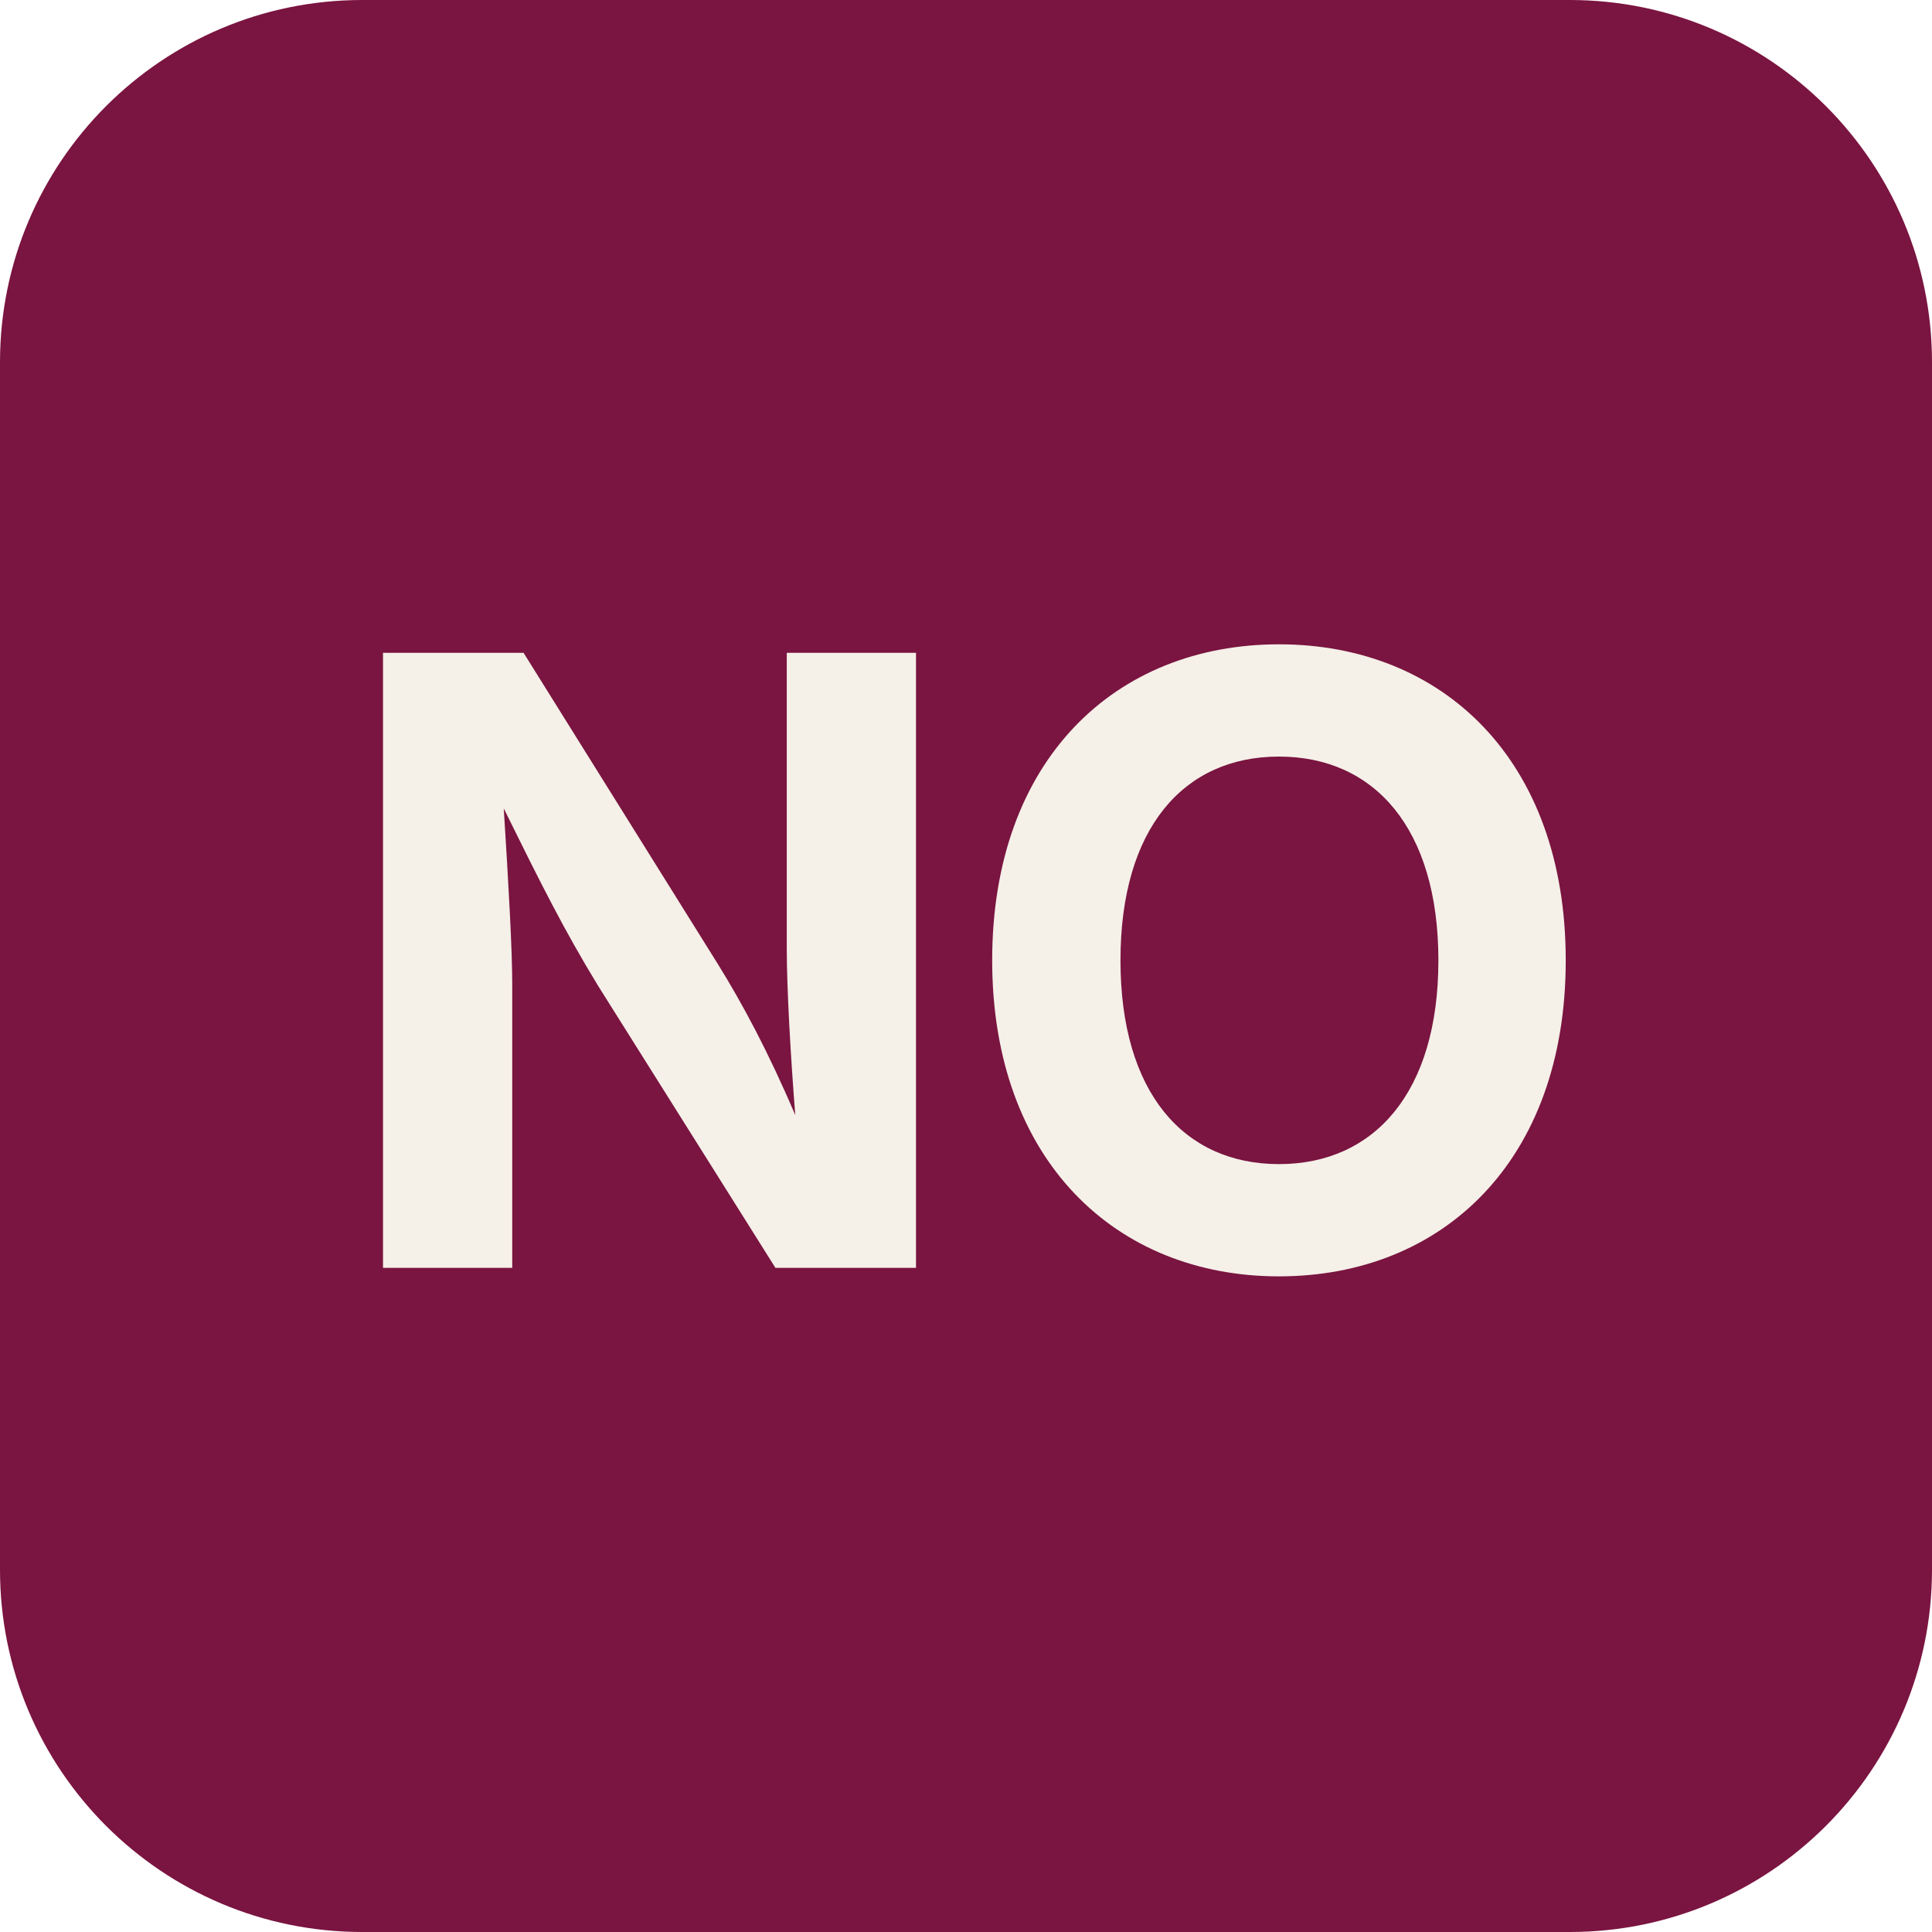
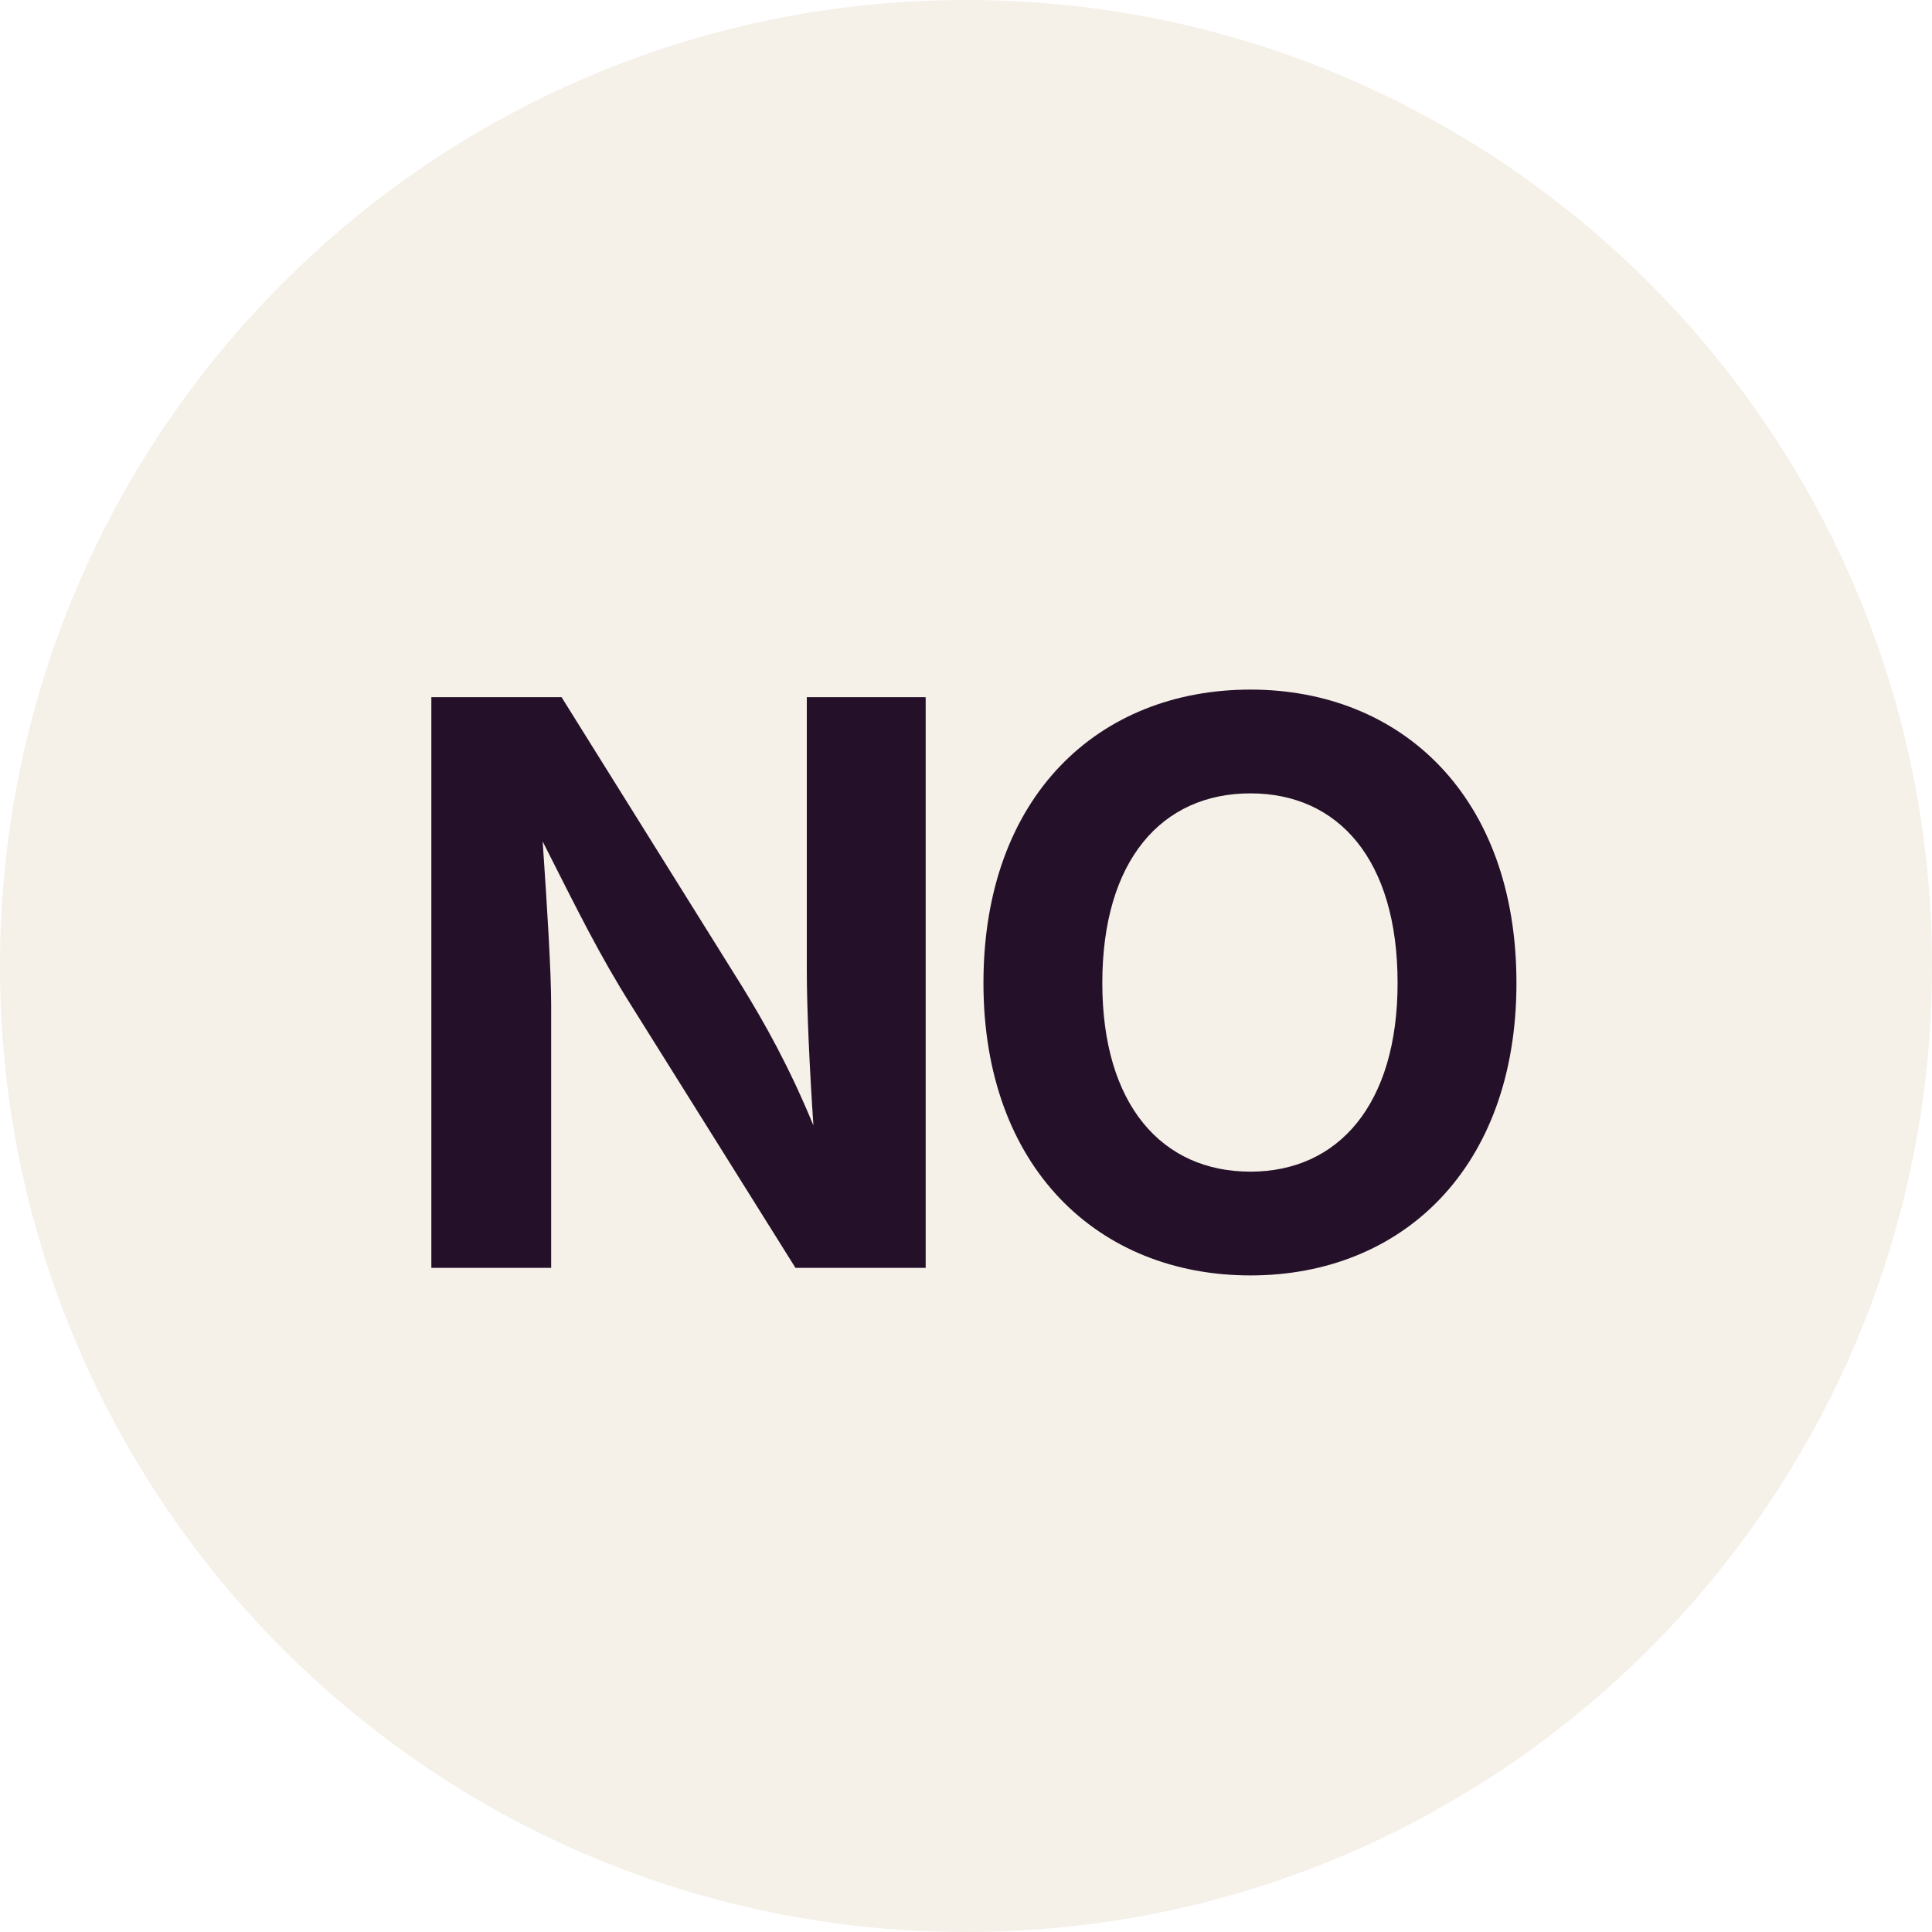
<svg xmlns="http://www.w3.org/2000/svg" viewBox="0 0 32 32">
-   <rect width="32" height="32" rx="6" fill="#7A1440" />
-   <text x="16" y="21" font-family="Inter, system-ui, sans-serif" font-weight="700" font-size="14" fill="#F5F0E8" text-anchor="middle" letter-spacing="-0.3">NO</text>
+   <circle cx="16" cy="16" r="16" fill="#F5F0E8" />
+   <text x="16" y="21" font-family="Inter, sans-serif" font-weight="700" font-size="13" fill="#241129" text-anchor="middle" letter-spacing="-0.5">NO</text>
</svg>
